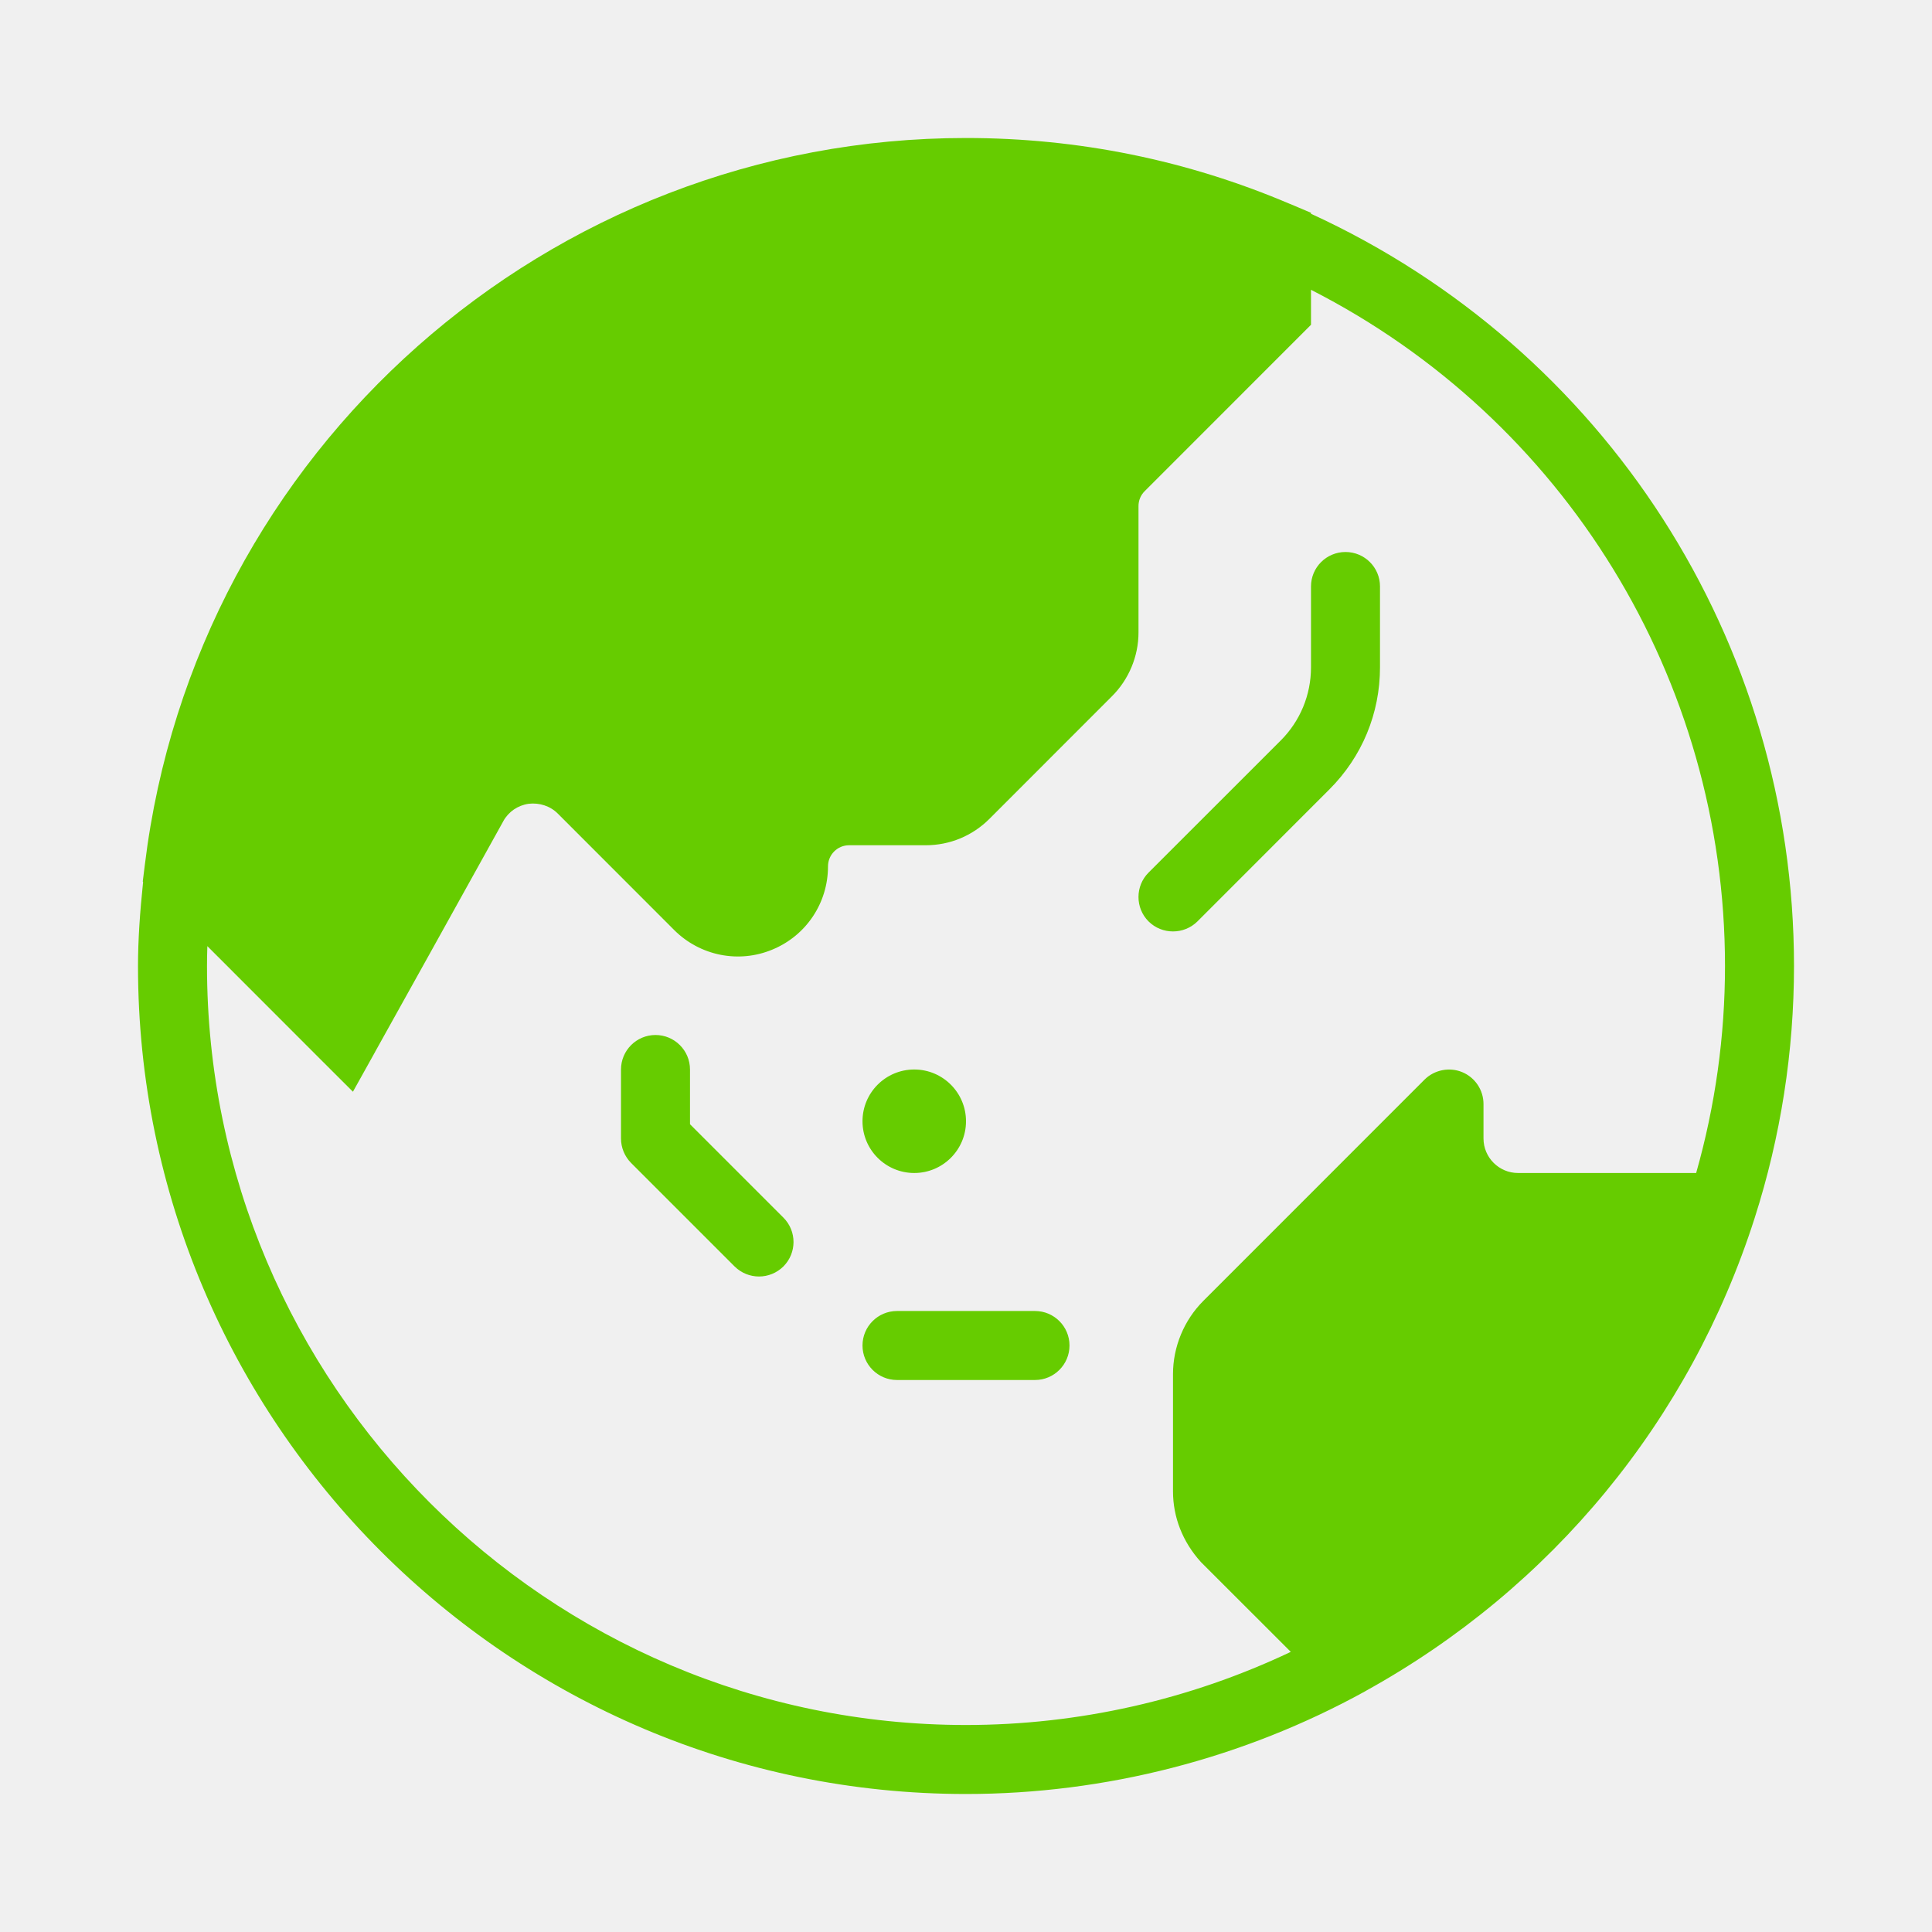
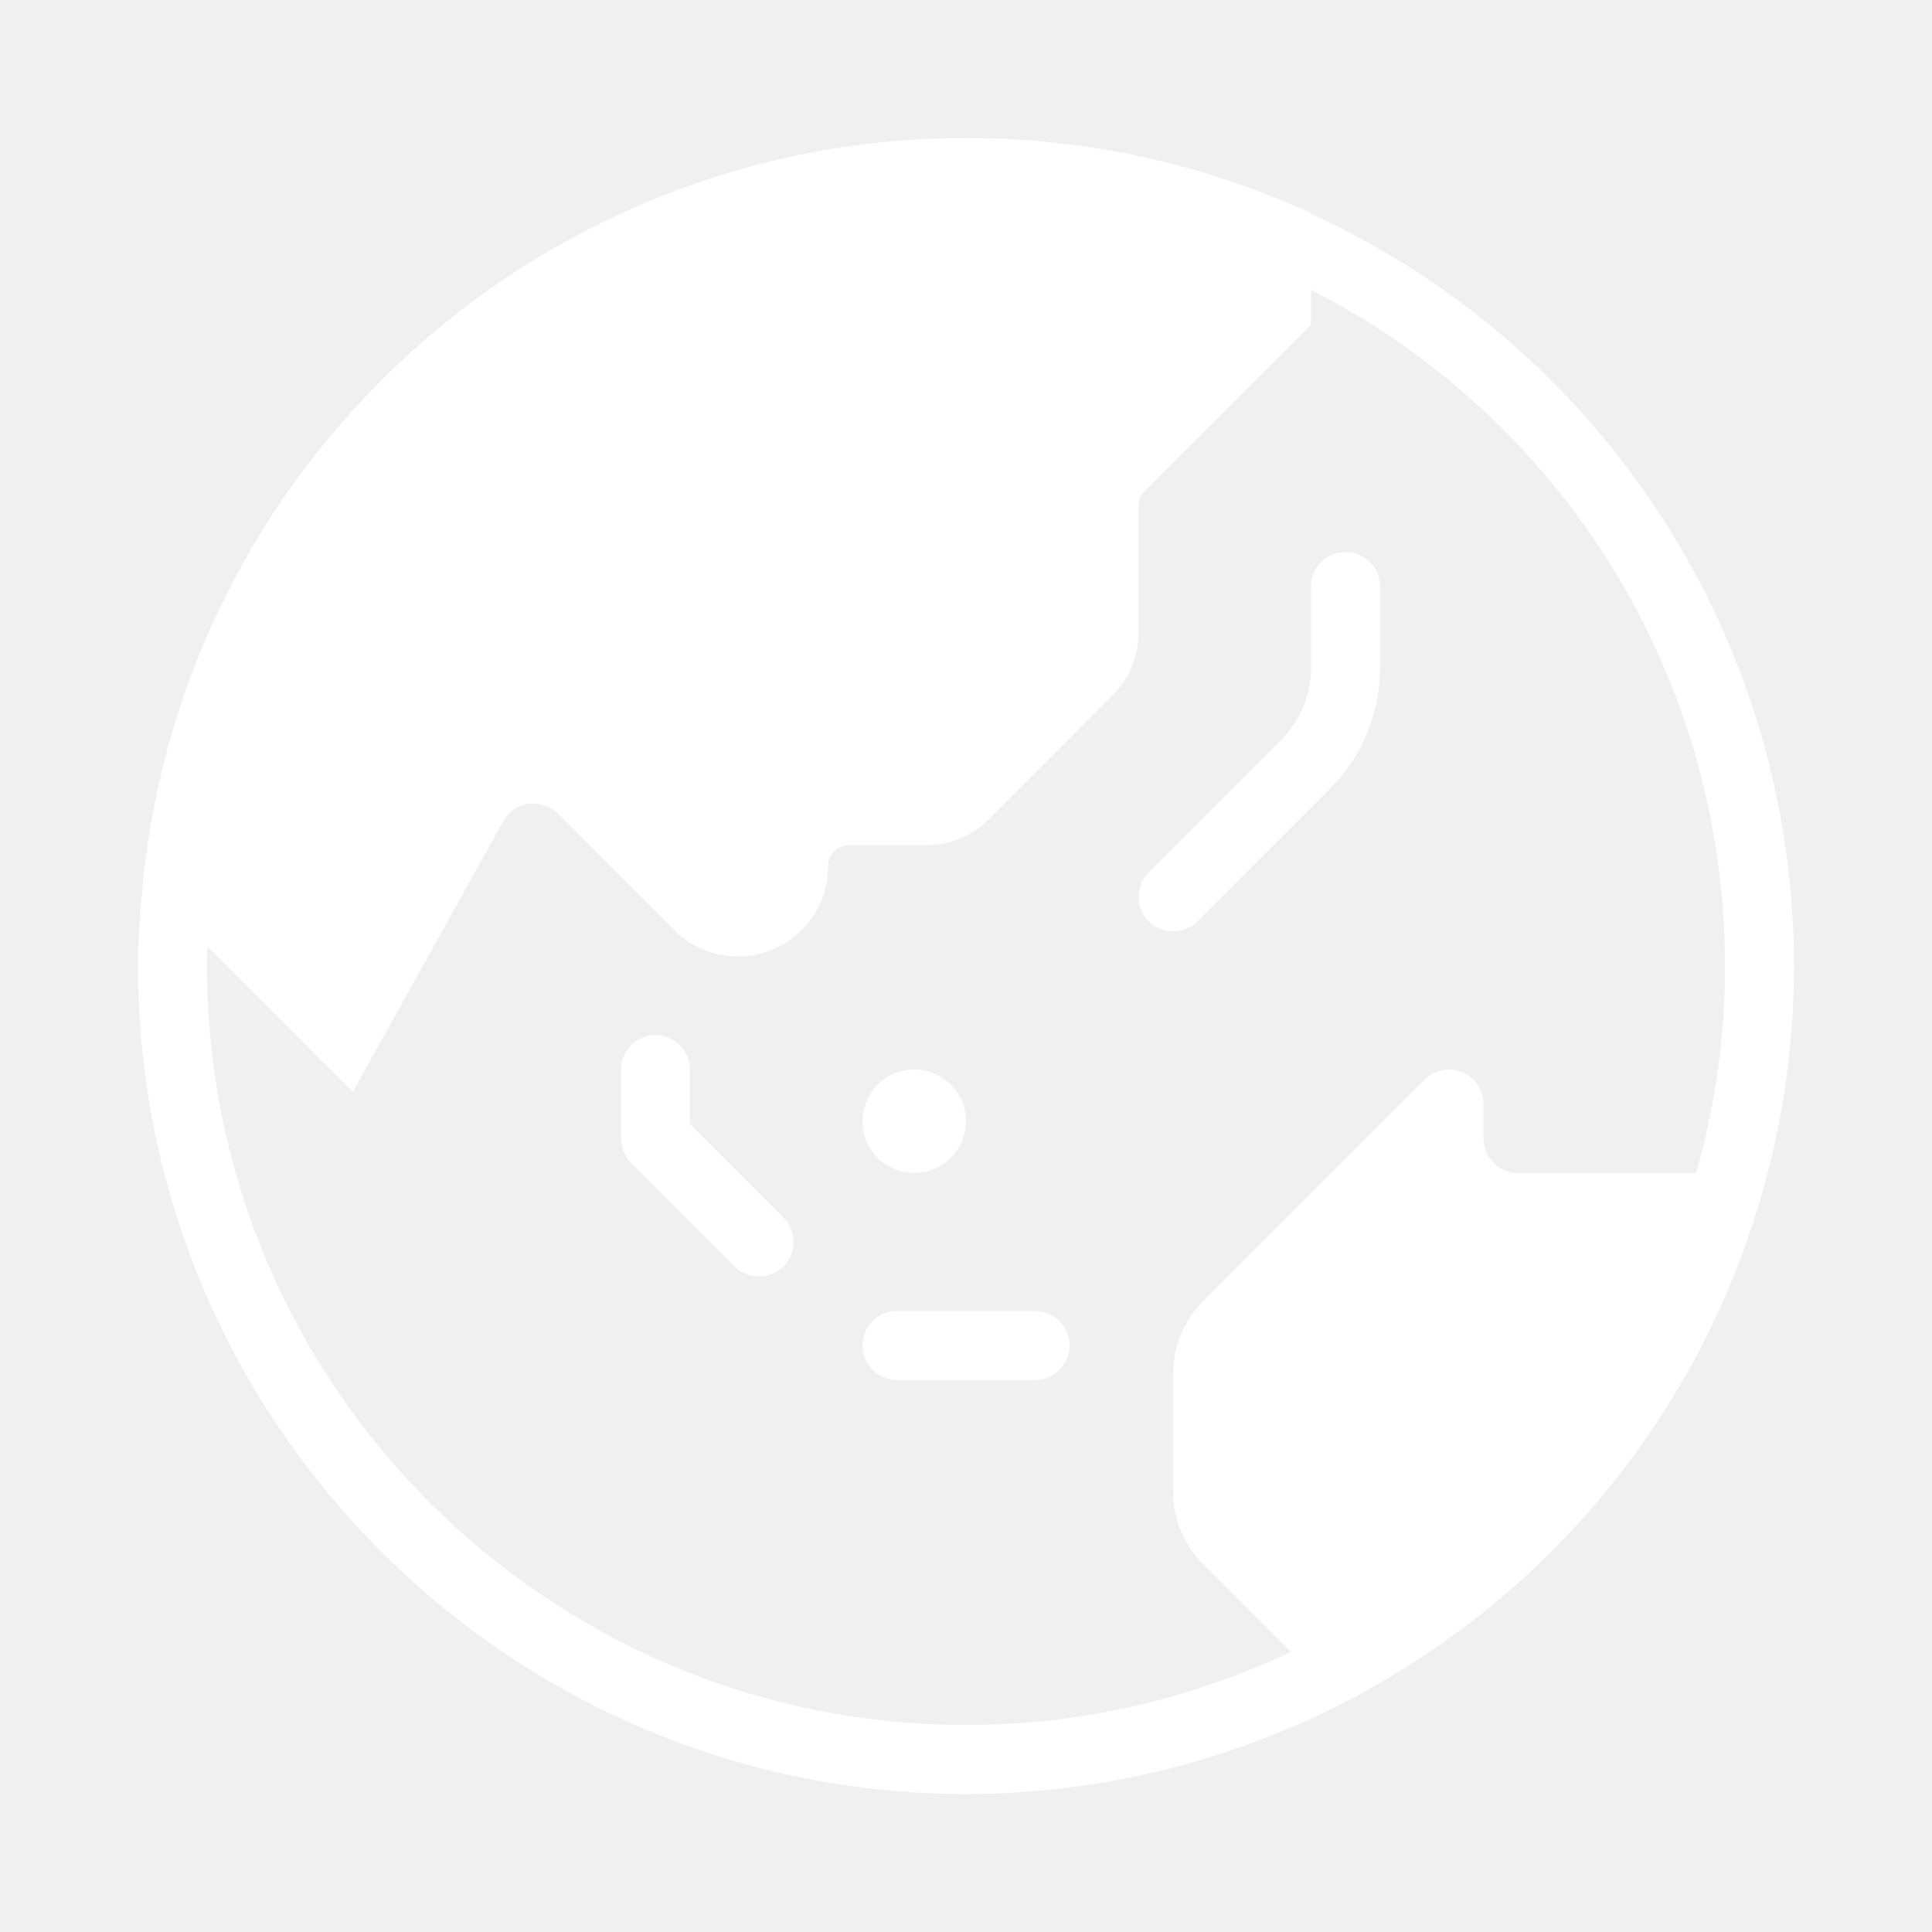
<svg xmlns="http://www.w3.org/2000/svg" width="28" height="28" viewBox="0 0 28 28">
-   <path fill="#6C0" fill-rule="evenodd" d="M14,25 C15.628,25 17.242,24.636 18.707,23.94 L17.406,22.64 C17.138,22.345 17,21.986 17,21.613 L17,19.914 C17,19.52 17.16,19.133 17.439,18.854 L20.646,15.646 C20.789,15.504 21.007,15.462 21.191,15.538 C21.378,15.615 21.5,15.798 21.5,16 L21.5,16.5 C21.5,16.775 21.725,17 22,17 L24.582,17 C24.859,16.023 25,15.016 25,14 C25,9.838 22.669,6.071 19,4.2 L19,4.5 L19,4.707 L16.59,7.118 C16.532,7.175 16.5,7.253 16.5,7.333 L16.5,9.167 C16.5,9.511 16.36,9.847 16.116,10.09 L14.34,11.867 C14.093,12.114 13.765,12.25 13.416,12.25 L12.306,12.25 C12.137,12.25 12,12.387 12,12.556 C12,13.086 11.684,13.56 11.194,13.762 C10.708,13.965 10.147,13.854 9.771,13.479 L8.084,11.791 C7.973,11.68 7.817,11.631 7.661,11.649 C7.504,11.672 7.37,11.764 7.294,11.901 L7.294,11.902 L6.224,13.829 L5.437,15.243 L5.437,15.244 L5.115,15.822 L4.646,15.354 L3.005,13.712 C3.002,13.81 3,13.906 3,14 C3,20.065 7.935,25 14,25 Z M19,3.098 C23.261,5.053 26,9.292 26,14 C26,15.24 25.808,16.47 25.43,17.652 C24.493,20.582 22.49,23.017 19.79,24.508 C19.789,24.509 19.789,24.51 19.788,24.51 C18.022,25.484 16.021,26 14,26 C7.383,26 2,20.617 2,14 C2,13.625 2.028,13.219 2.074,12.781 L2.069,12.776 L2.099,12.534 C2.832,6.529 7.948,2 14,2 C15.627,2 17.205,2.321 18.694,2.955 C18.695,2.955 18.695,2.955 18.696,2.955 L18.705,2.959 L19,3.084 L19,3.098 Z M13.25,17 C12.836,17 12.5,16.664 12.5,16.25 C12.5,15.836 12.836,15.5 13.25,15.5 C13.664,15.5 14,15.836 14,16.25 C14,16.664 13.664,17 13.25,17 Z M17.354,13.354 C17.256,13.451 17.128,13.499 17,13.499 C16.872,13.499 16.744,13.451 16.646,13.354 C16.451,13.159 16.451,12.841 16.646,12.646 L18.561,10.732 C18.843,10.45 19,10.072 19,9.671 L19,8.499 C19,8.223 19.224,8 19.5,8 C19.776,8 20,8.223 20,8.499 L20,9.671 C20,10.338 19.741,10.966 19.267,11.44 L17.354,13.354 Z M10,16.293 L11.354,17.647 C11.549,17.842 11.549,18.158 11.354,18.354 C11.256,18.451 11.128,18.5 11,18.5 C10.872,18.5 10.744,18.451 10.646,18.354 L9.146,16.854 C9.053,16.76 9,16.633 9,16.5 L9,15.5 C9,15.224 9.224,15 9.5,15 C9.776,15 10,15.224 10,15.5 L10,16.293 Z M15,19 C15.276,19 15.5,19.224 15.5,19.5 C15.5,19.776 15.276,20 15,20 L13,20 C12.724,20 12.5,19.776 12.5,19.5 C12.5,19.224 12.724,19 13,19 L15,19 Z" />
+   <path fill="#ffffff" fill-rule="evenodd" d="M14,25 C15.628,25 17.242,24.636 18.707,23.94 L17.406,22.64 C17.138,22.345 17,21.986 17,21.613 L17,19.914 C17,19.52 17.16,19.133 17.439,18.854 L20.646,15.646 C20.789,15.504 21.007,15.462 21.191,15.538 C21.378,15.615 21.5,15.798 21.5,16 L21.5,16.5 C21.5,16.775 21.725,17 22,17 L24.582,17 C24.859,16.023 25,15.016 25,14 C25,9.838 22.669,6.071 19,4.2 L19,4.5 L19,4.707 L16.59,7.118 C16.532,7.175 16.5,7.253 16.5,7.333 L16.5,9.167 C16.5,9.511 16.36,9.847 16.116,10.09 L14.34,11.867 C14.093,12.114 13.765,12.25 13.416,12.25 L12.306,12.25 C12.137,12.25 12,12.387 12,12.556 C12,13.086 11.684,13.56 11.194,13.762 C10.708,13.965 10.147,13.854 9.771,13.479 L8.084,11.791 C7.973,11.68 7.817,11.631 7.661,11.649 C7.504,11.672 7.37,11.764 7.294,11.901 L7.294,11.902 L6.224,13.829 L5.437,15.243 L5.437,15.244 L5.115,15.822 L4.646,15.354 L3.005,13.712 C3.002,13.81 3,13.906 3,14 C3,20.065 7.935,25 14,25 Z M19,3.098 C23.261,5.053 26,9.292 26,14 C26,15.24 25.808,16.47 25.43,17.652 C24.493,20.582 22.49,23.017 19.79,24.508 C19.789,24.509 19.789,24.51 19.788,24.51 C18.022,25.484 16.021,26 14,26 C7.383,26 2,20.617 2,14 C2,13.625 2.028,13.219 2.074,12.781 L2.069,12.776 L2.099,12.534 C2.832,6.529 7.948,2 14,2 C15.627,2 17.205,2.321 18.694,2.955 C18.695,2.955 18.695,2.955 18.696,2.955 L18.705,2.959 L19,3.084 L19,3.098 Z M13.25,17 C12.836,17 12.5,16.664 12.5,16.25 C12.5,15.836 12.836,15.5 13.25,15.5 C13.664,15.5 14,15.836 14,16.25 C14,16.664 13.664,17 13.25,17 Z M17.354,13.354 C17.256,13.451 17.128,13.499 17,13.499 C16.872,13.499 16.744,13.451 16.646,13.354 C16.451,13.159 16.451,12.841 16.646,12.646 L18.561,10.732 C18.843,10.45 19,10.072 19,9.671 L19,8.499 C19,8.223 19.224,8 19.5,8 C19.776,8 20,8.223 20,8.499 L20,9.671 C20,10.338 19.741,10.966 19.267,11.44 L17.354,13.354 Z M10,16.293 L11.354,17.647 C11.549,17.842 11.549,18.158 11.354,18.354 C11.256,18.451 11.128,18.5 11,18.5 C10.872,18.5 10.744,18.451 10.646,18.354 L9.146,16.854 C9.053,16.76 9,16.633 9,16.5 L9,15.5 C9,15.224 9.224,15 9.5,15 C9.776,15 10,15.224 10,15.5 L10,16.293 Z M15,19 C15.276,19 15.5,19.224 15.5,19.5 C15.5,19.776 15.276,20 15,20 L13,20 C12.724,20 12.5,19.776 12.5,19.5 C12.5,19.224 12.724,19 13,19 L15,19 Z" />
</svg>
